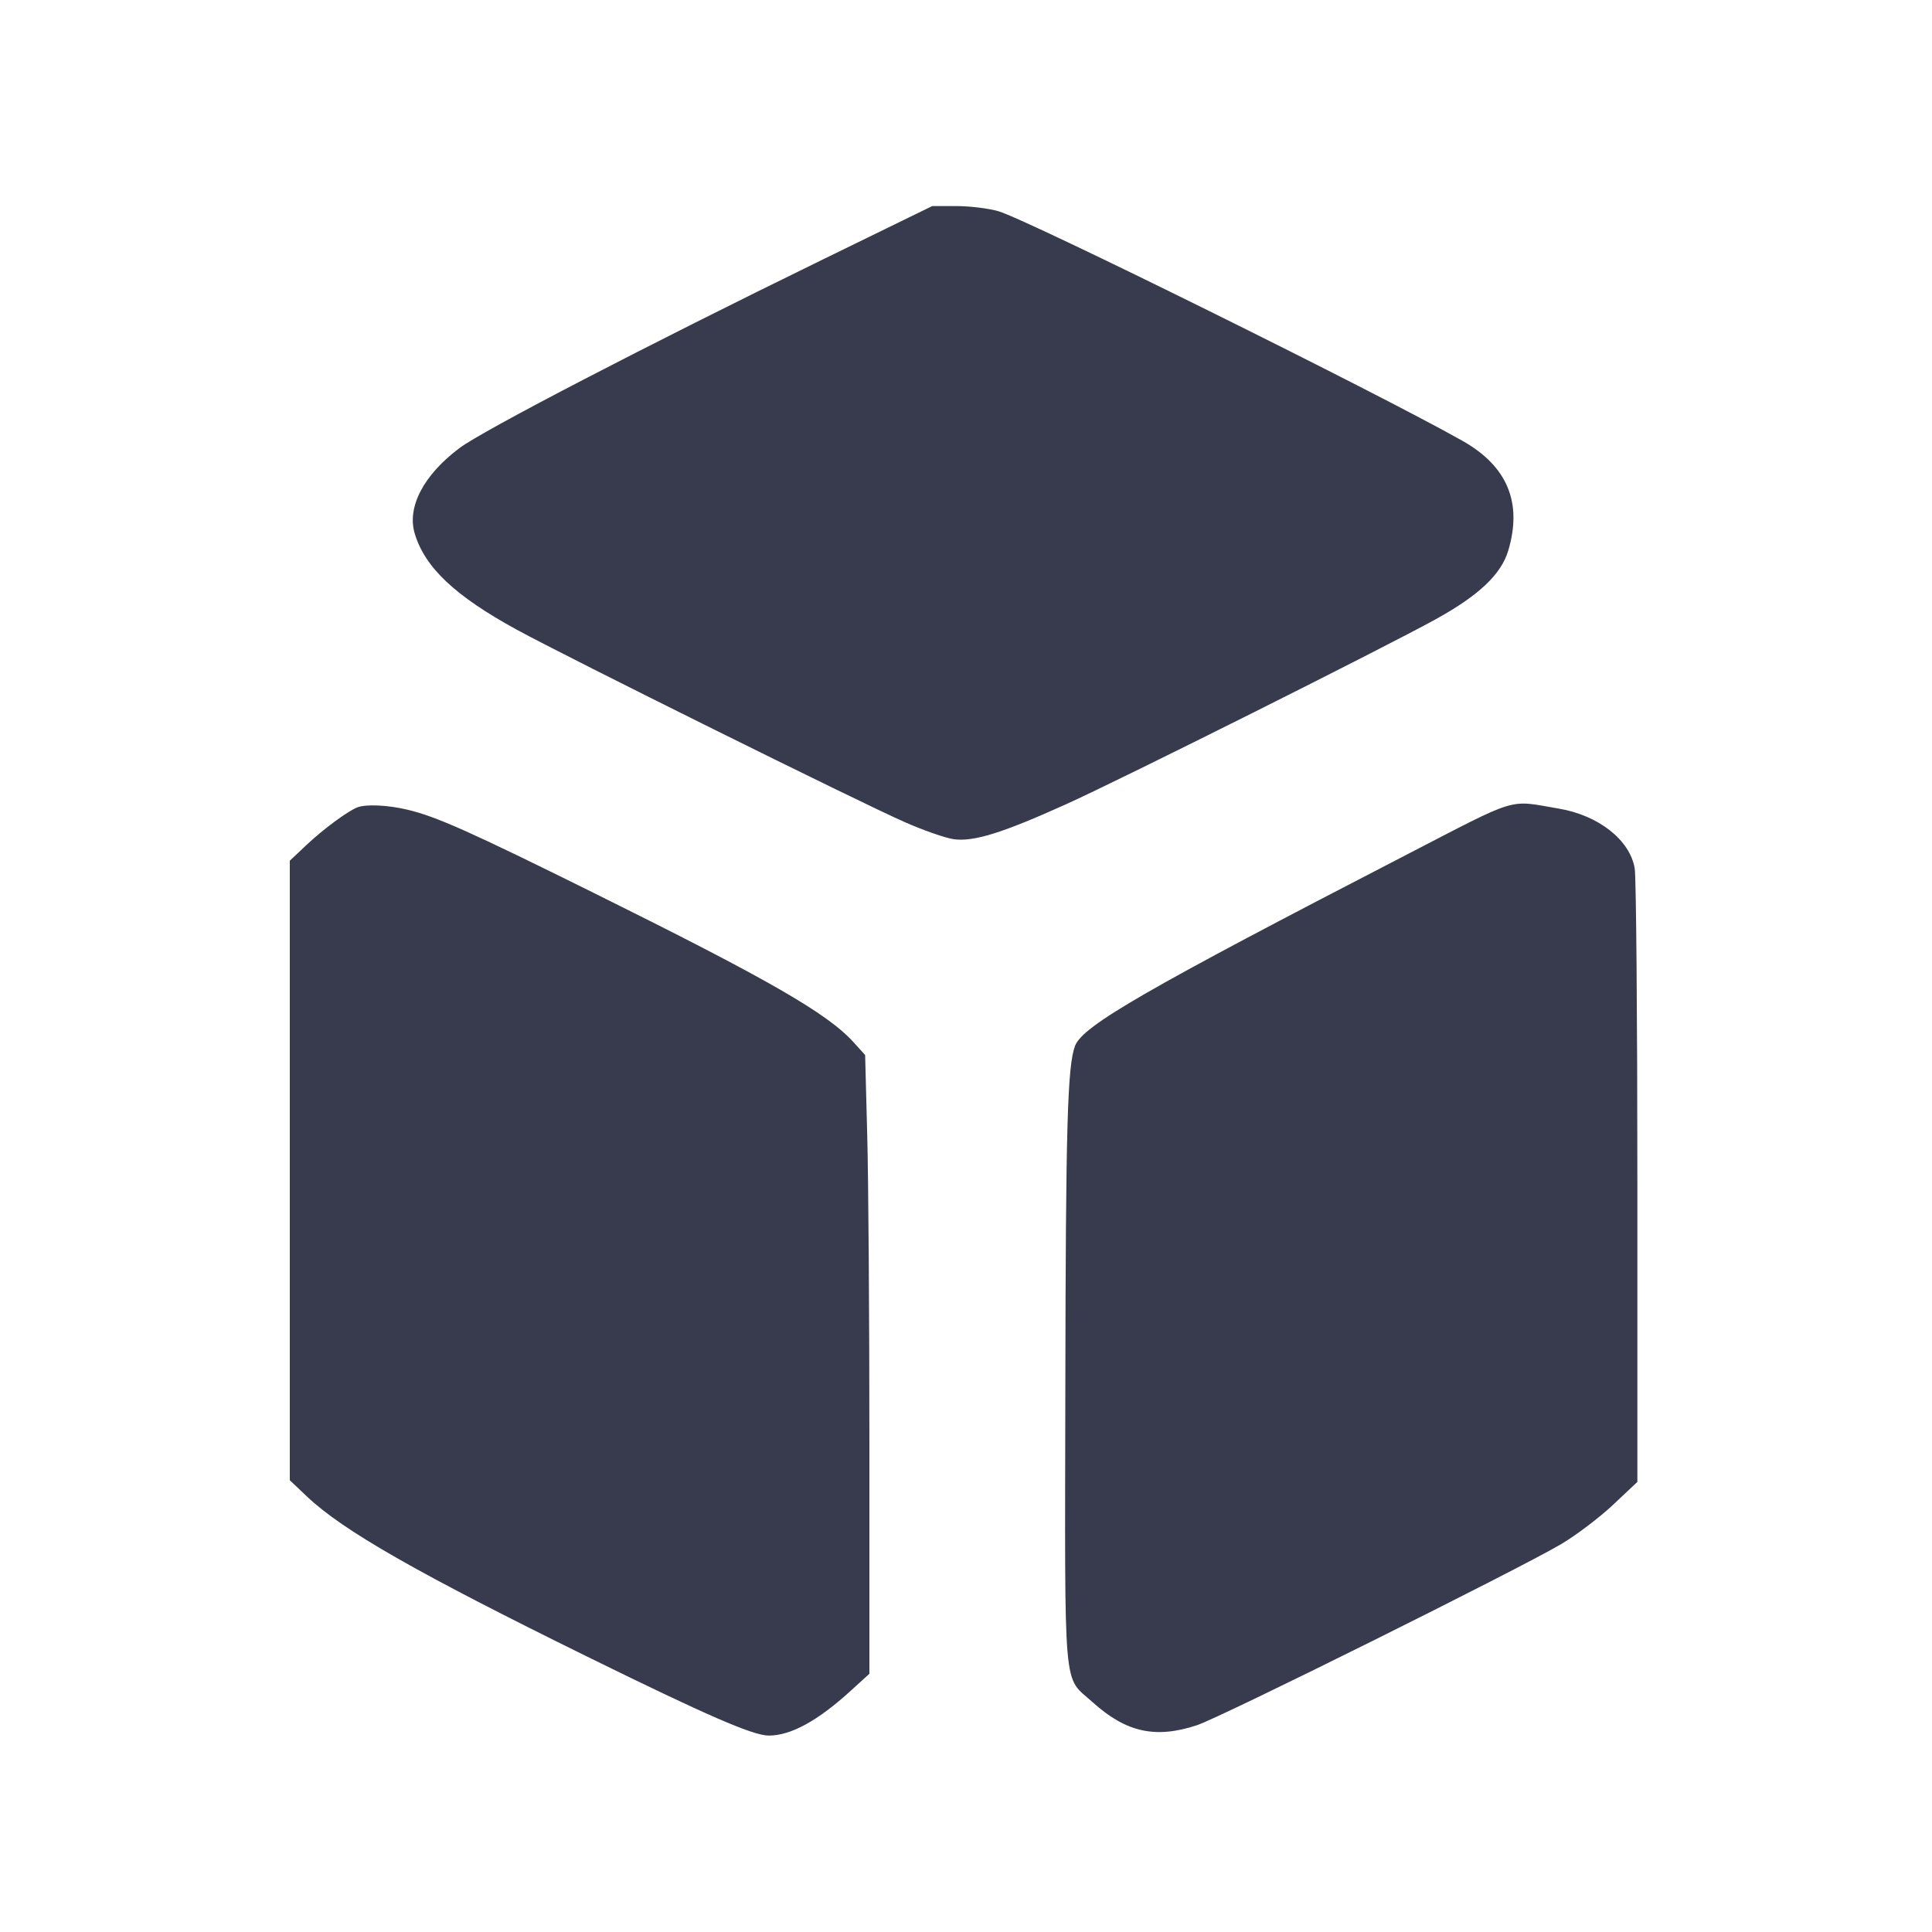
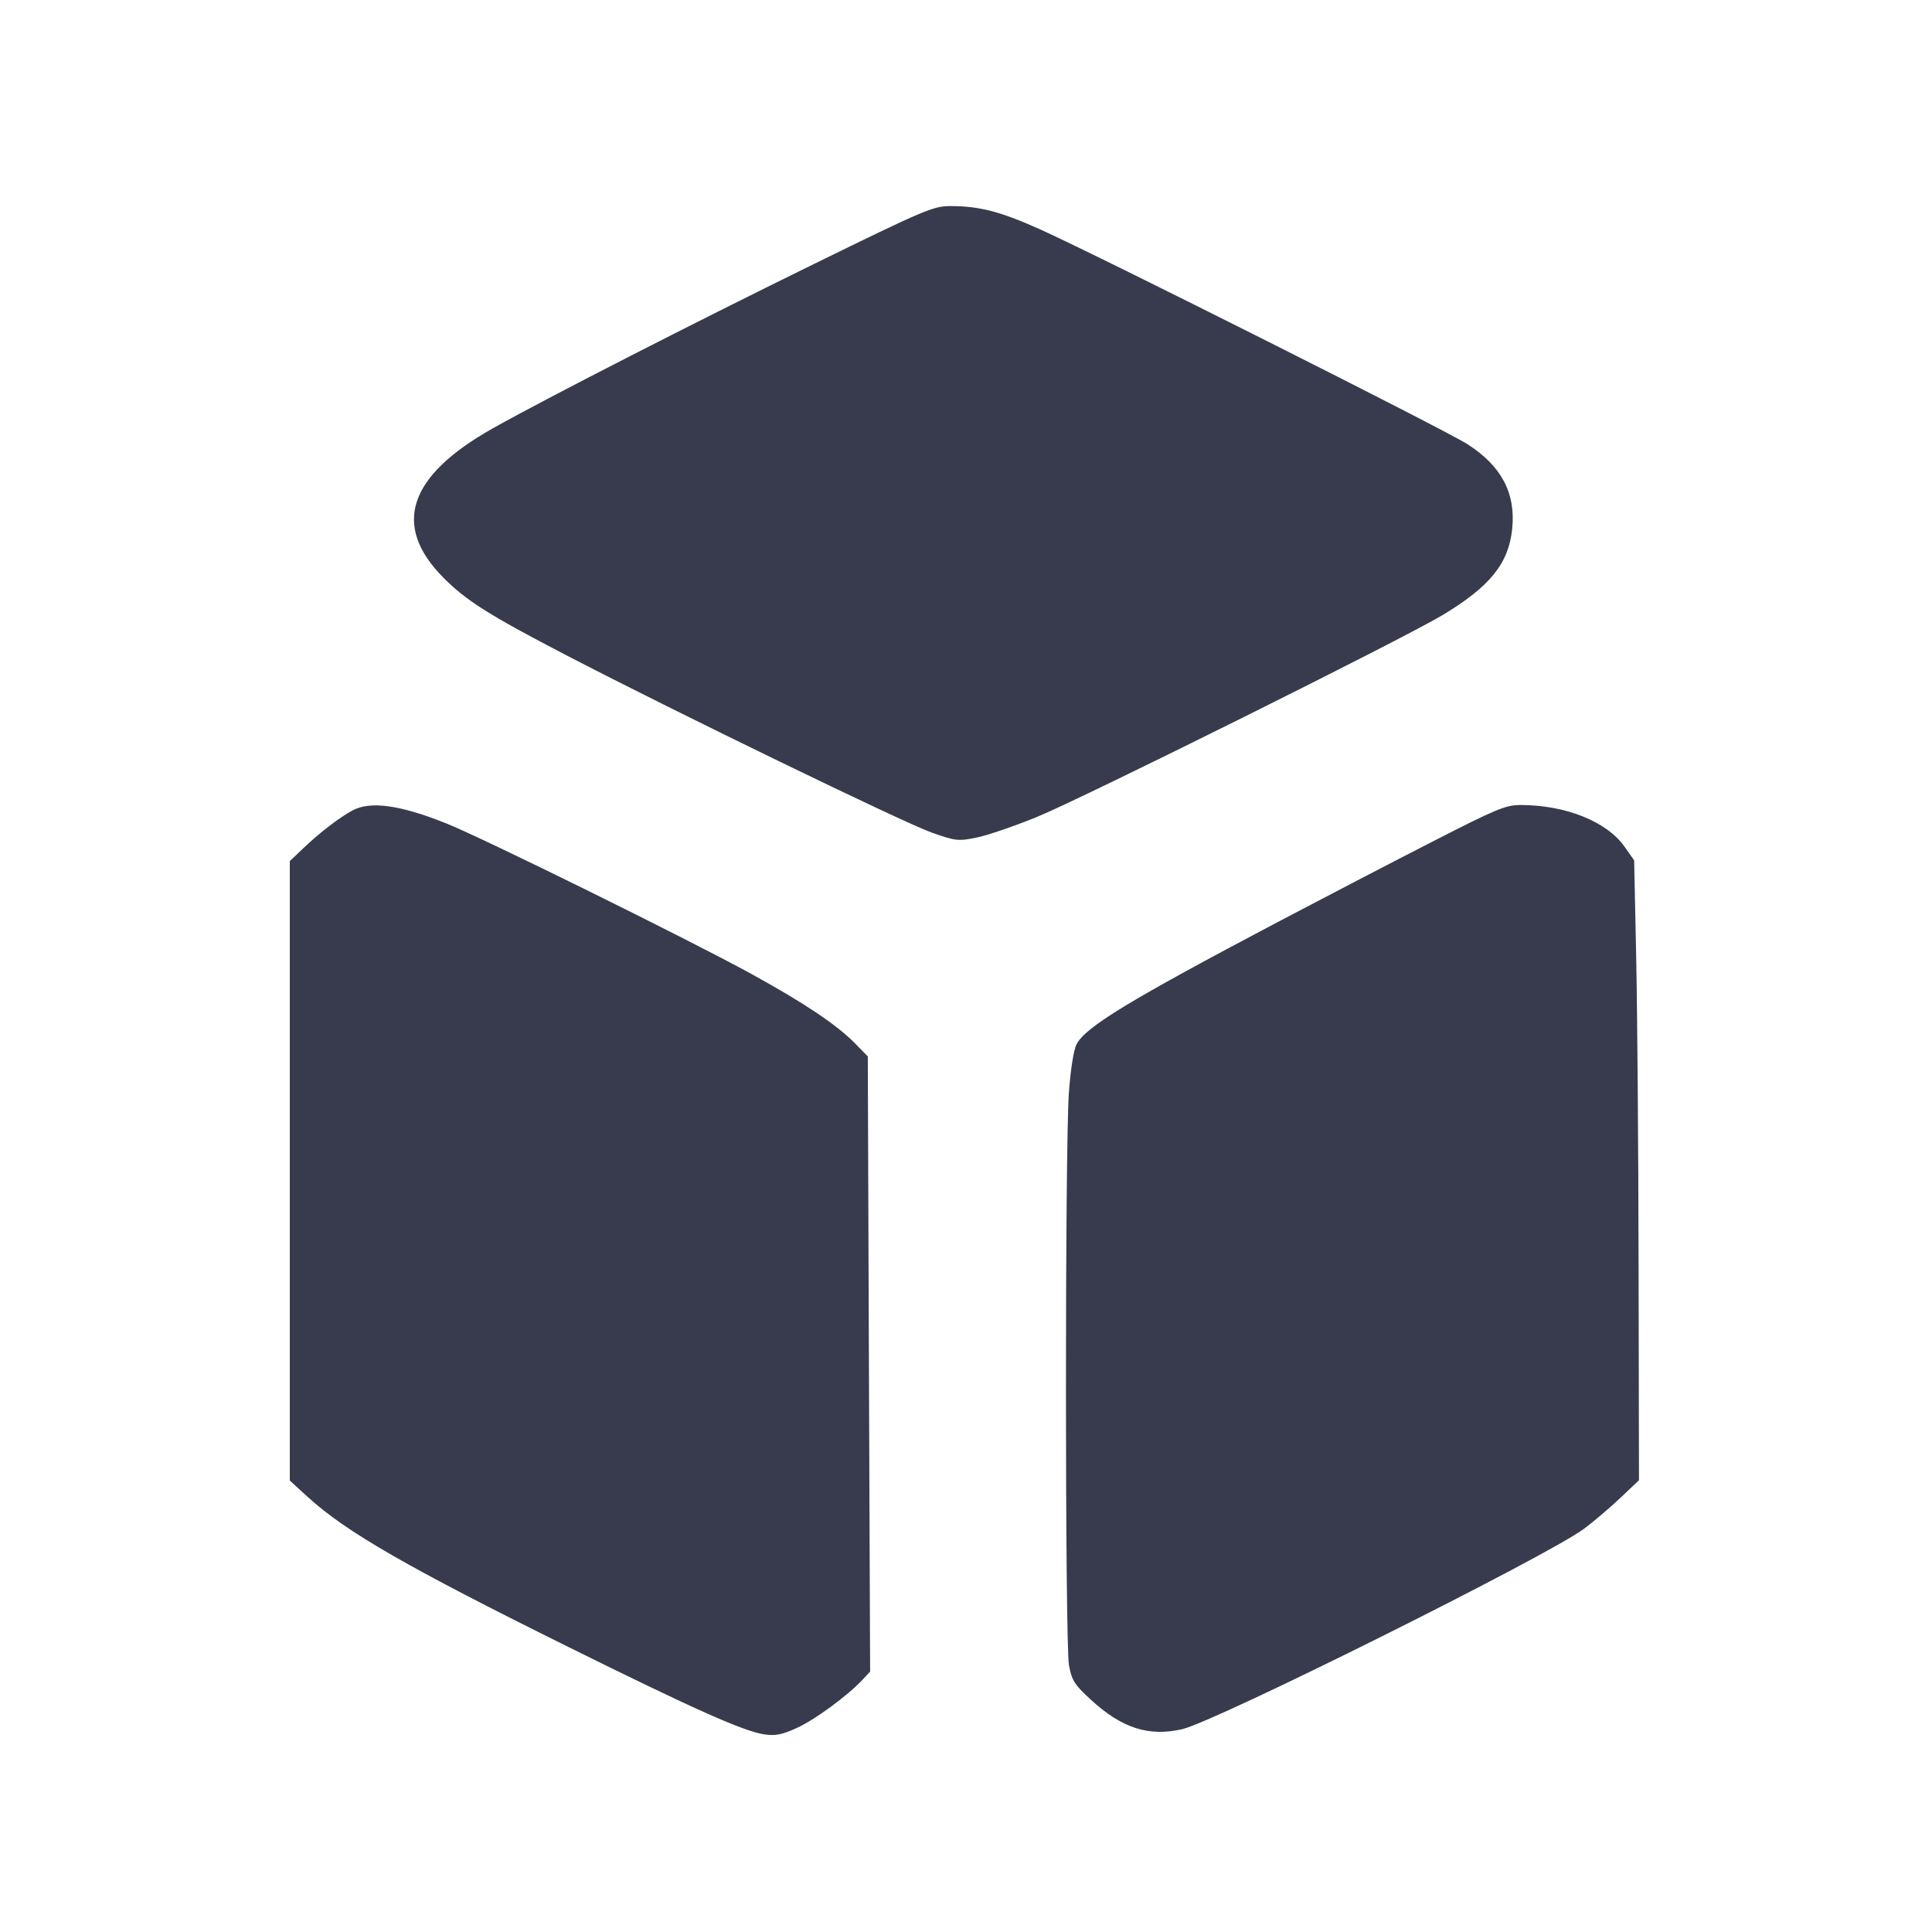
<svg xmlns="http://www.w3.org/2000/svg" width="24" height="24" viewBox="0 0 24 24" fill="none">
-   <path d="M10.220 3.224 C 8.042 4.287,6.001 5.346,5.708 5.566 C 5.263 5.899,5.053 6.299,5.152 6.628 C 5.278 7.050,5.654 7.404,6.419 7.822 C 7.042 8.163,10.693 9.974,11.242 10.214 C 11.474 10.316,11.747 10.411,11.848 10.425 C 12.096 10.459,12.454 10.347,13.240 9.992 C 13.934 9.679,17.191 8.048,17.838 7.691 C 18.372 7.396,18.649 7.133,18.736 6.840 C 18.914 6.243,18.725 5.791,18.167 5.476 C 17.111 4.879,12.770 2.731,12.403 2.624 C 12.283 2.589,12.049 2.560,11.883 2.560 L 11.580 2.560 10.220 3.224 M17.460 10.624 C 14.232 12.292,13.451 12.742,13.355 12.991 C 13.260 13.240,13.239 13.986,13.234 17.240 C 13.228 21.128,13.200 20.808,13.575 21.147 C 13.989 21.520,14.353 21.601,14.867 21.432 C 15.166 21.334,18.871 19.491,19.396 19.180 C 19.581 19.070,19.869 18.852,20.036 18.695 L 20.340 18.409 20.340 14.695 C 20.340 12.652,20.325 10.893,20.307 10.787 C 20.247 10.434,19.857 10.127,19.360 10.044 C 18.725 9.936,18.884 9.888,17.460 10.624 M4.440 10.029 C 4.322 10.074,4.017 10.299,3.810 10.494 L 3.600 10.692 3.600 14.540 L 3.600 18.388 3.815 18.592 C 4.263 19.015,5.180 19.539,7.300 20.582 C 8.784 21.312,9.355 21.560,9.550 21.560 C 9.825 21.560,10.161 21.376,10.575 20.997 L 10.800 20.792 10.800 17.946 C 10.800 16.381,10.788 14.651,10.773 14.103 L 10.747 13.106 10.605 12.949 C 10.280 12.589,9.553 12.171,7.380 11.094 C 5.842 10.332,5.420 10.143,5.060 10.058 C 4.816 10.000,4.549 9.988,4.440 10.029 " fill="#373B4D" stroke="none" fill-rule="evenodd" />
+   <path d="M10.120 3.275 C 8.590 4.025,6.765 4.959,6.120 5.322 C 5.070 5.913,4.866 6.528,5.507 7.175 C 5.792 7.462,6.073 7.640,7.047 8.146 C 8.407 8.852,11.224 10.219,11.575 10.343 C 11.874 10.448,11.903 10.451,12.135 10.404 C 12.270 10.376,12.605 10.261,12.880 10.149 C 13.466 9.908,17.424 7.939,17.920 7.641 C 18.510 7.286,18.740 7.001,18.785 6.570 C 18.831 6.127,18.652 5.788,18.228 5.517 C 17.947 5.337,13.626 3.165,12.918 2.848 C 12.425 2.627,12.165 2.560,11.805 2.560 C 11.595 2.560,11.484 2.607,10.120 3.275 M4.380 10.067 C 4.218 10.154,3.976 10.339,3.770 10.535 L 3.600 10.697 3.600 14.544 L 3.600 18.392 3.822 18.595 C 4.297 19.029,5.061 19.469,7.060 20.459 C 8.618 21.231,9.247 21.512,9.501 21.546 C 9.634 21.565,9.722 21.547,9.899 21.465 C 10.124 21.363,10.530 21.064,10.714 20.867 L 10.809 20.765 10.794 16.944 L 10.780 13.123 10.620 12.960 C 10.397 12.732,9.995 12.462,9.340 12.102 C 8.581 11.684,5.987 10.404,5.535 10.225 C 4.964 9.998,4.602 9.949,4.380 10.067 M17.812 10.446 C 17.332 10.691,16.463 11.143,15.880 11.450 C 14.026 12.428,13.485 12.757,13.373 12.973 C 13.337 13.042,13.299 13.286,13.278 13.575 C 13.229 14.249,13.230 20.413,13.279 20.685 C 13.314 20.874,13.345 20.925,13.545 21.109 C 13.933 21.468,14.270 21.577,14.687 21.480 C 15.113 21.380,19.231 19.326,19.680 18.989 C 19.801 18.899,20.003 18.726,20.130 18.606 L 20.360 18.388 20.355 15.724 C 20.353 14.259,20.339 12.526,20.325 11.873 L 20.300 10.687 20.180 10.517 C 19.960 10.205,19.447 10.000,18.888 10.000 C 18.706 10.000,18.587 10.049,17.812 10.446 " fill="#373B4D" stroke="none" fill-rule="evenodd" />
</svg>
